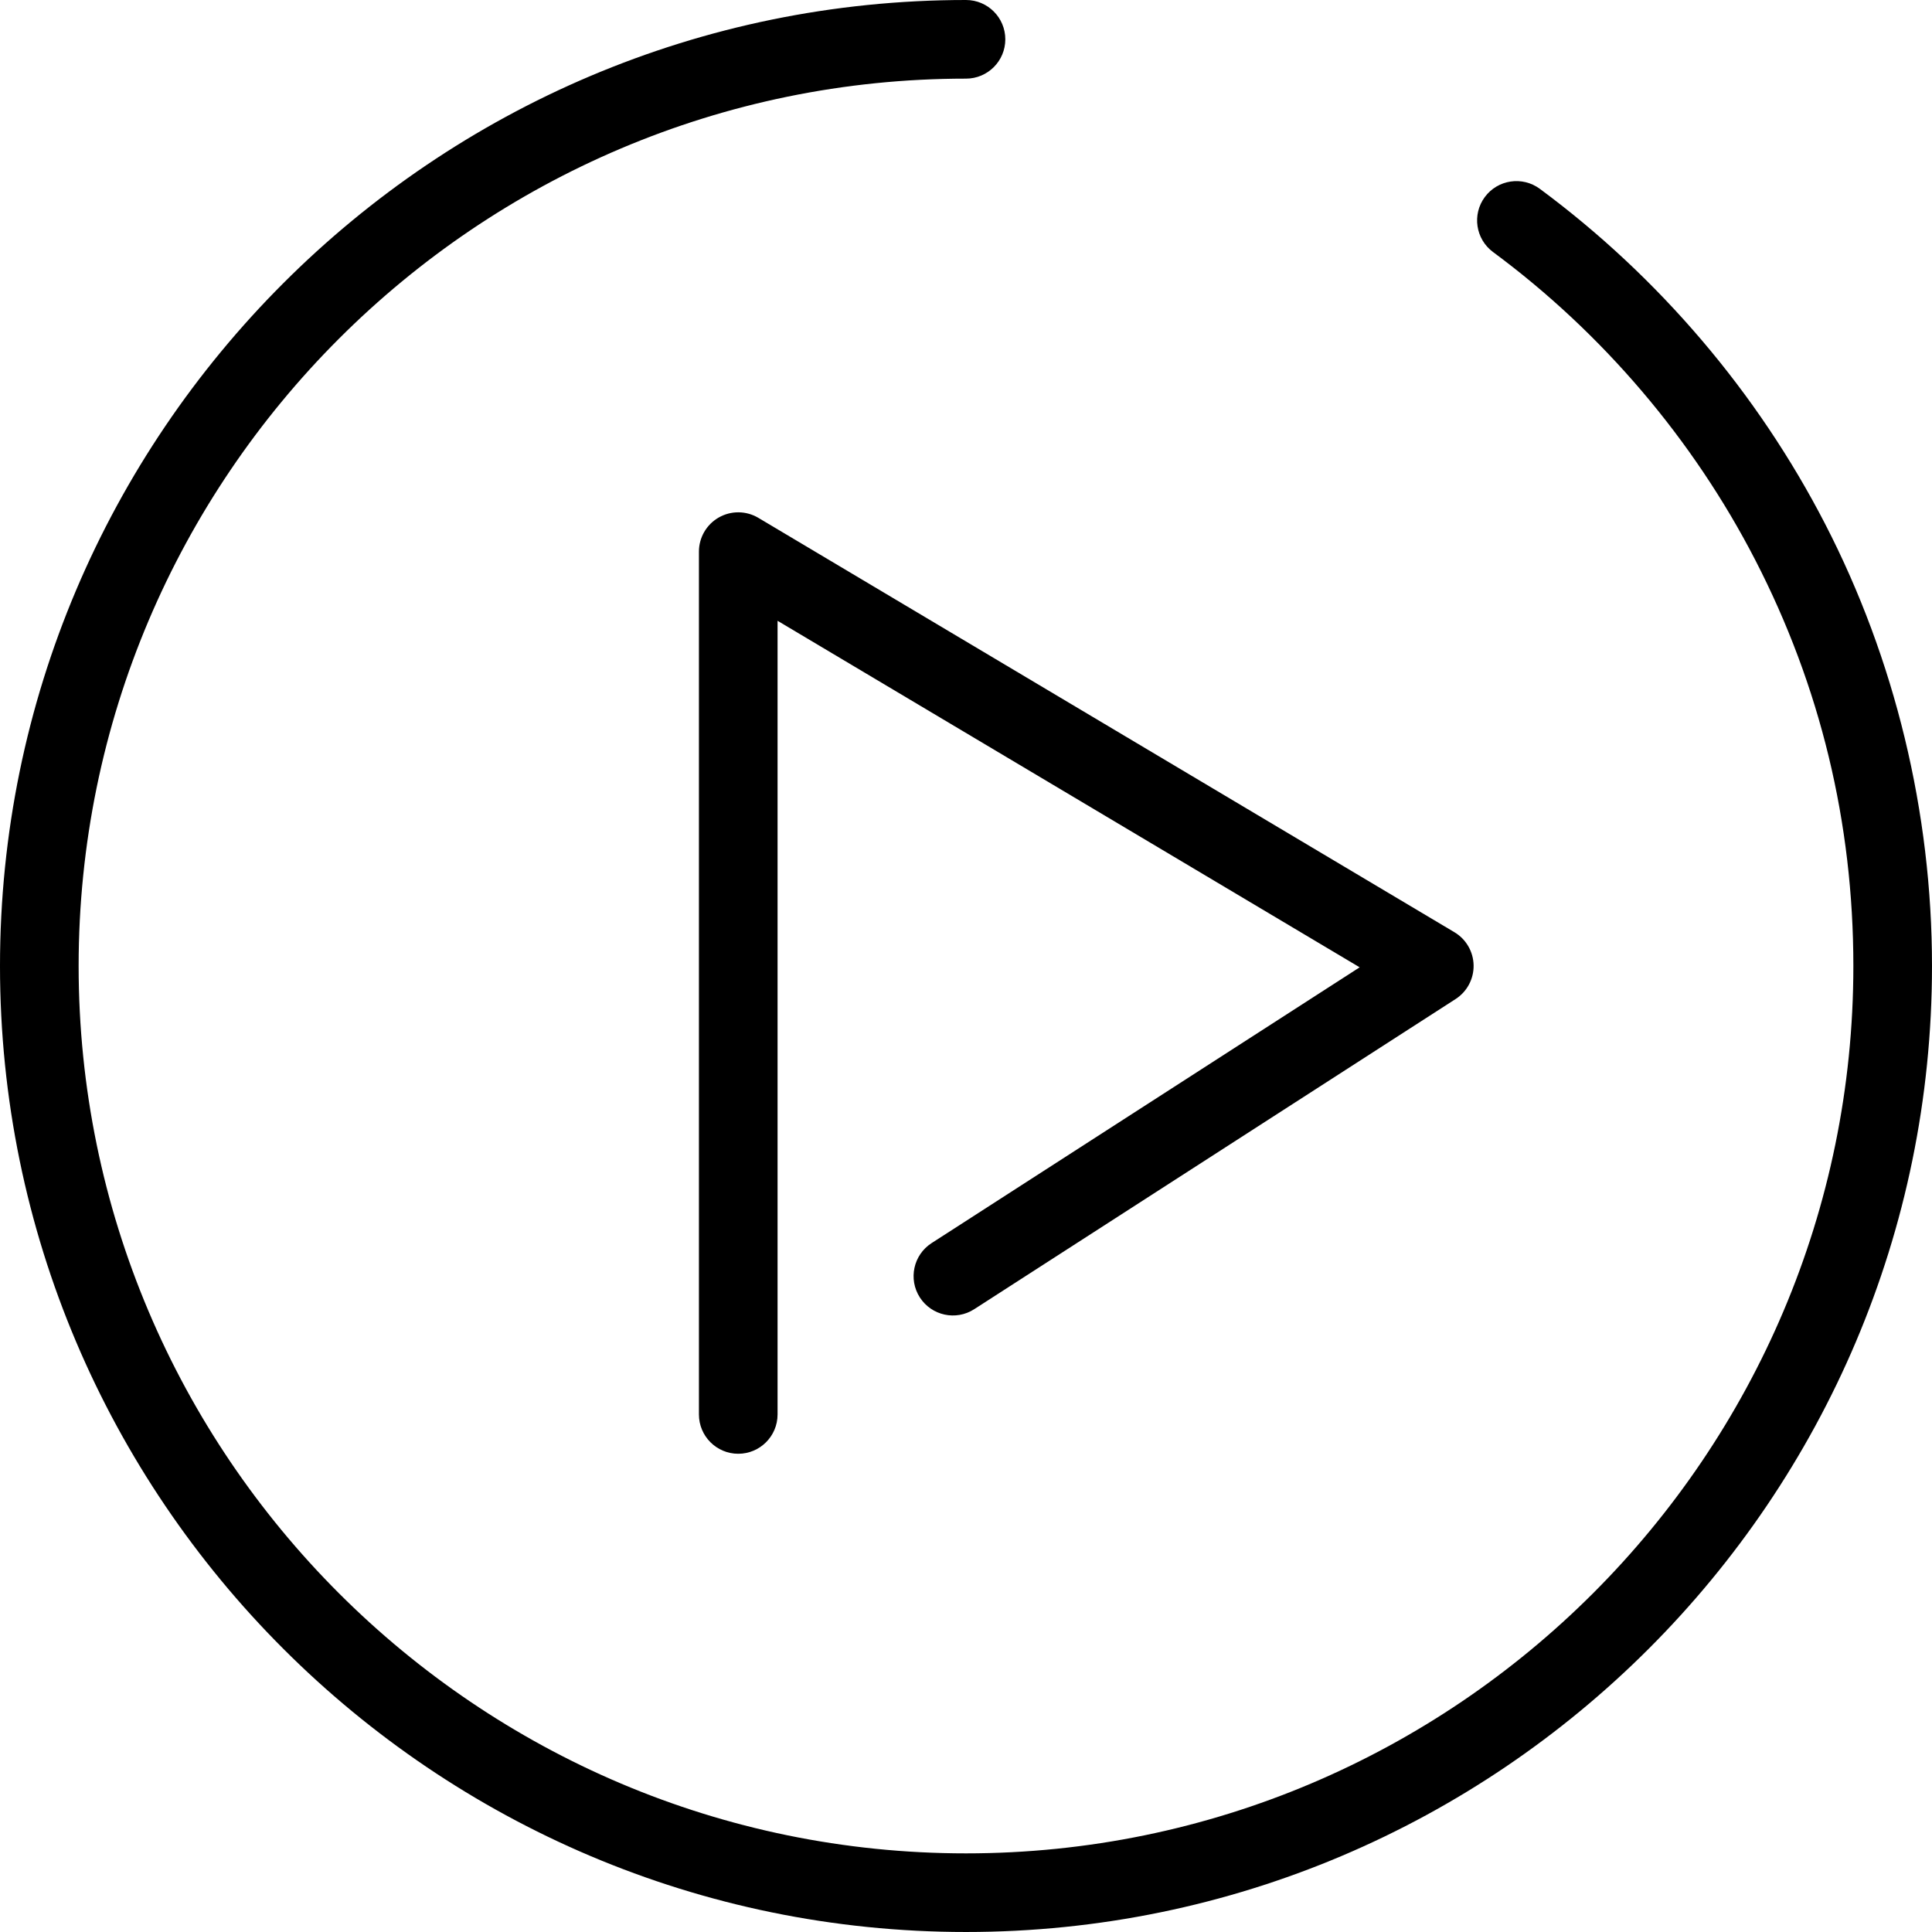
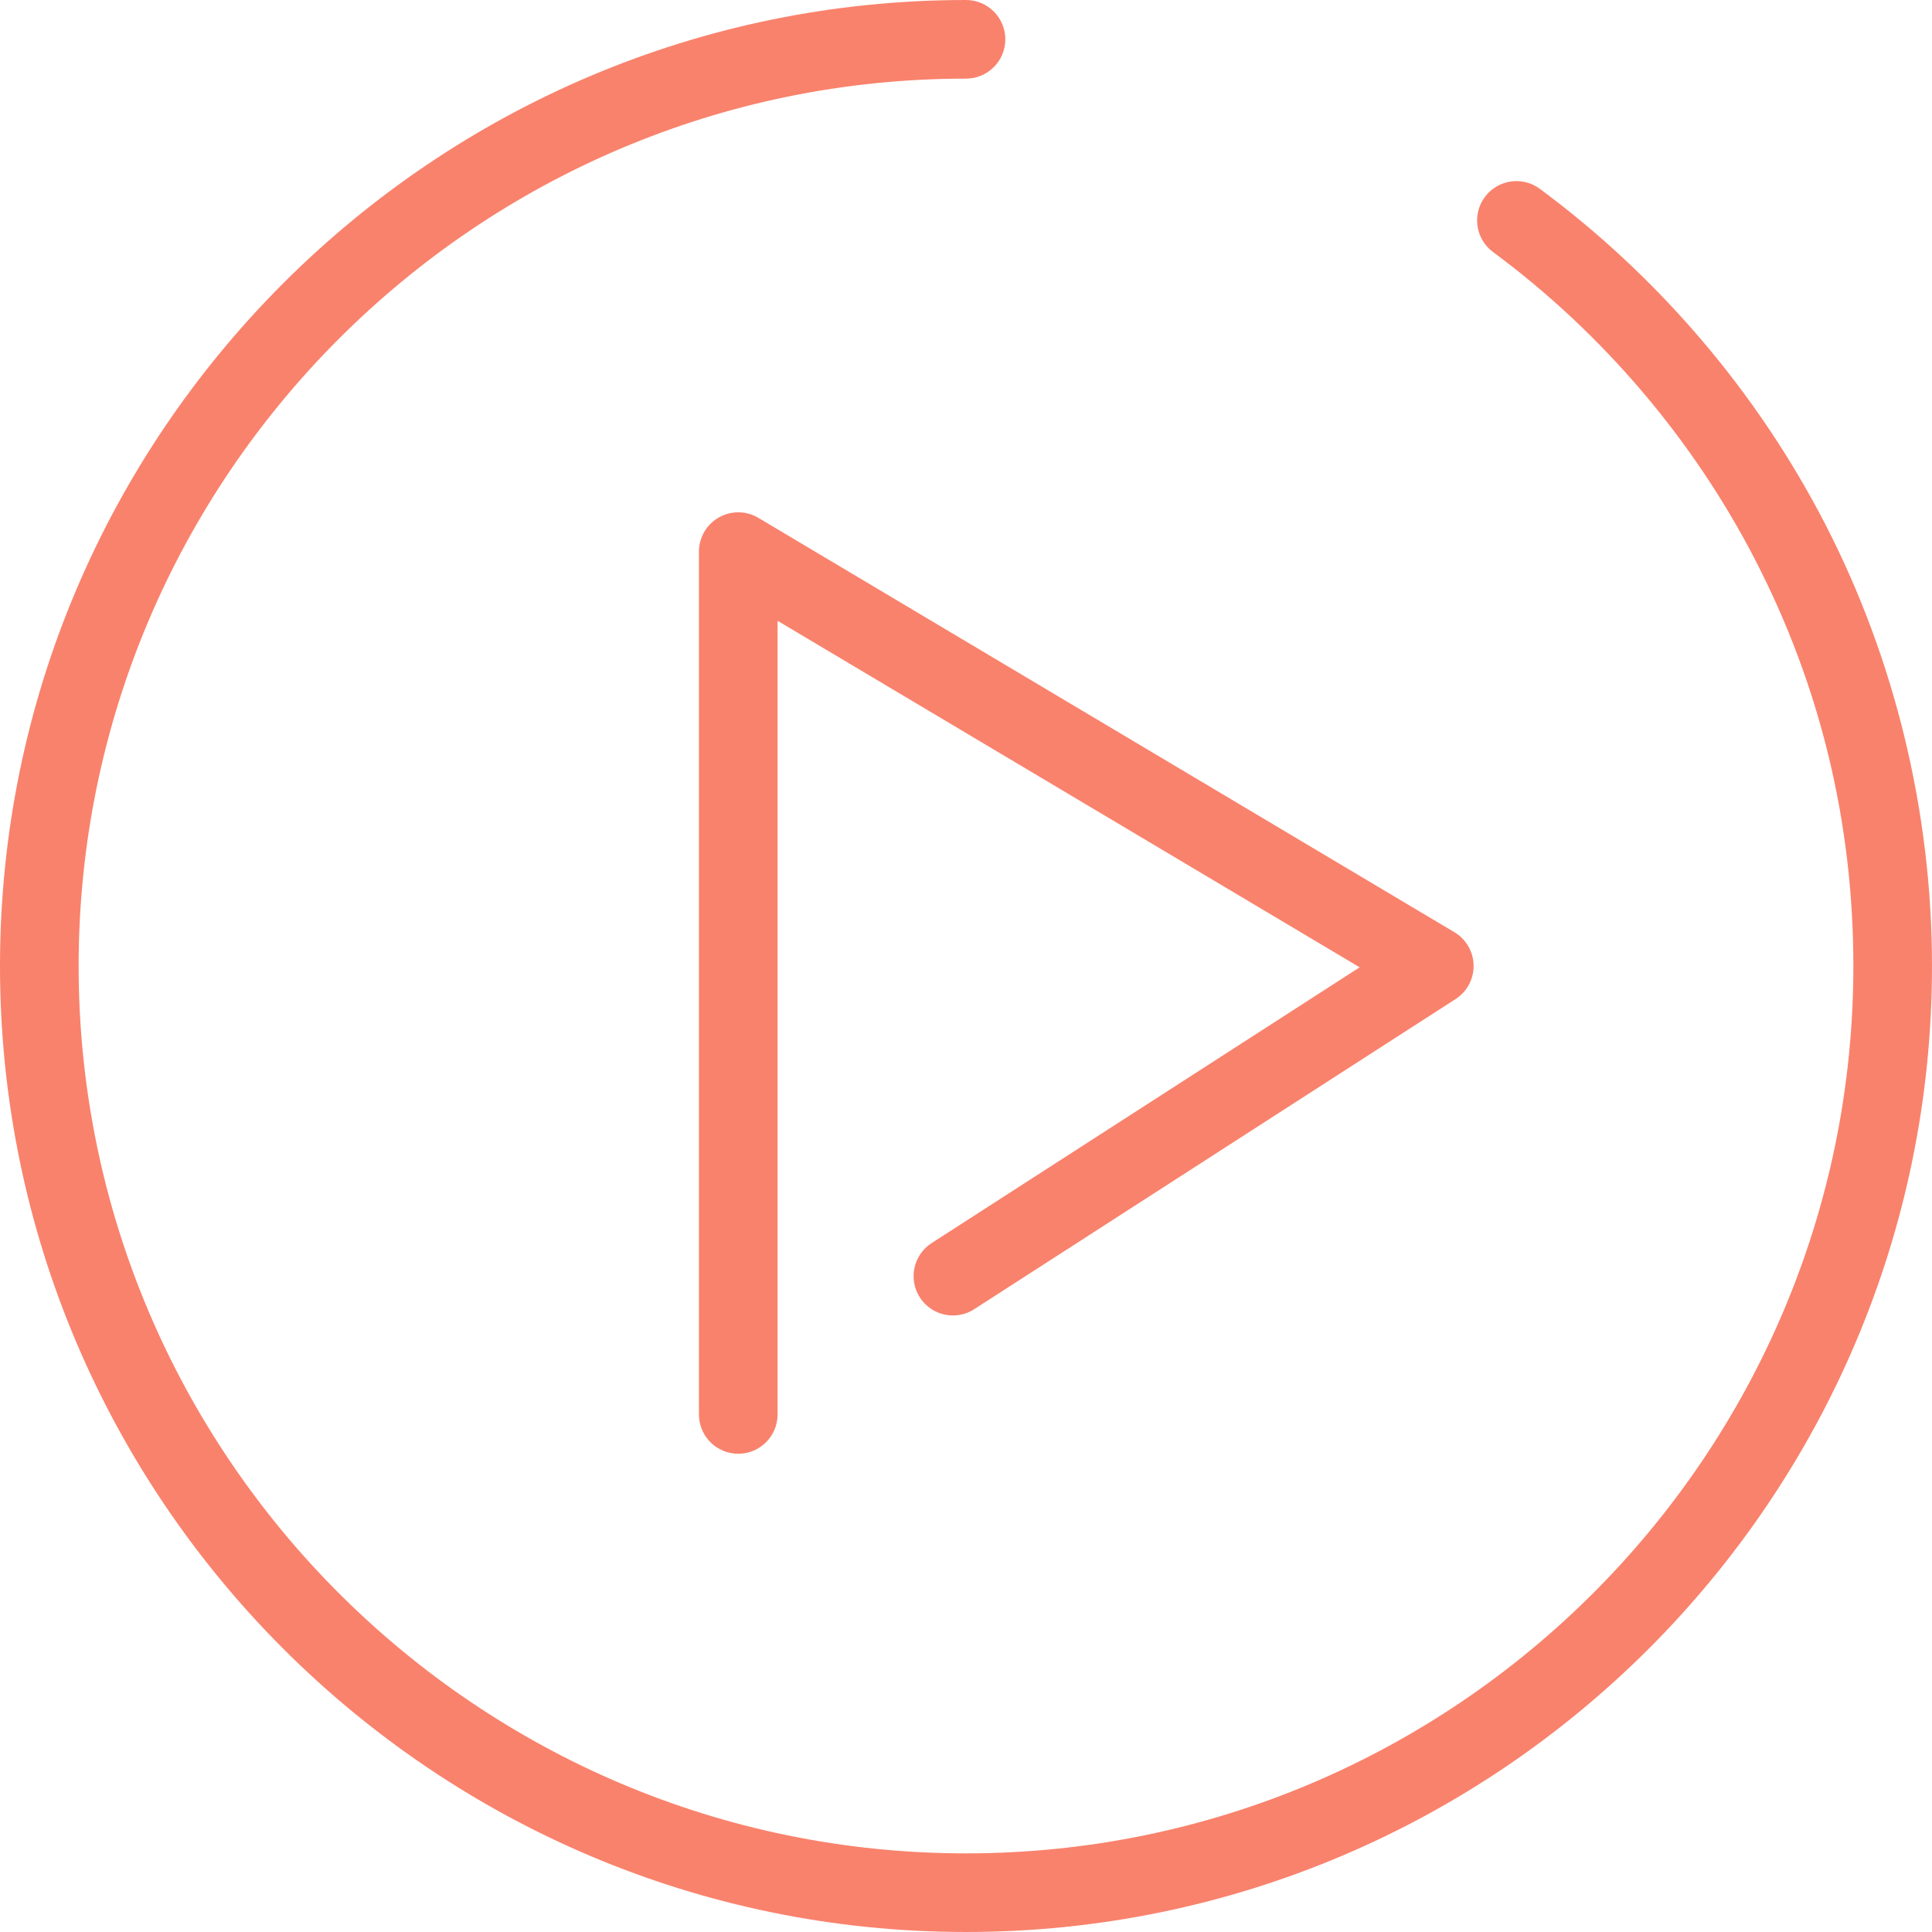
<svg xmlns="http://www.w3.org/2000/svg" version="1.1" id="Capa_1" x="0px" y="0px" viewBox="0 0 294.843 294.843" width="35px" height="35" style="enable-background:new 0 0 294.843 294.843;" xml:space="preserve">
  <g>
-     <path d="M278.527,79.946c-10.324-20.023-25.38-37.704-43.538-51.132c-2.665-1.97-6.421-1.407-8.392,1.257s-1.407,6.421,1.257,8.392   c16.687,12.34,30.521,28.586,40.008,46.983c9.94,19.277,14.98,40.128,14.98,61.976c0,74.671-60.75,135.421-135.421,135.421   S12,222.093,12,147.421S72.75,12,147.421,12c3.313,0,6-2.687,6-6s-2.687-6-6-6C66.133,0,0,66.133,0,147.421   s66.133,147.421,147.421,147.421s147.421-66.133,147.421-147.421C294.842,123.977,289.201,100.645,278.527,79.946z" />
-     <path d="M109.699,78.969c-1.876,1.067-3.035,3.059-3.035,5.216v131.674c0,3.314,2.687,6,6,6s6-2.686,6-6V94.74l88.833,52.883   l-65.324,42.087c-2.785,1.795-3.589,5.508-1.794,8.293c1.796,2.786,5.508,3.59,8.294,1.794l73.465-47.333   c1.746-1.125,2.786-3.073,2.749-5.15c-0.037-2.077-1.145-3.987-2.93-5.05L115.733,79.029   C113.877,77.926,111.575,77.902,109.699,78.969z" />
+     <path d="M278.527,79.946c-10.324-20.023-25.38-37.704-43.538-51.132c-2.665-1.97-6.421-1.407-8.392,1.257s-1.407,6.421,1.257,8.392   c16.687,12.34,30.521,28.586,40.008,46.983c9.94,19.277,14.98,40.128,14.98,61.976c0,74.671-60.75,135.421-135.421,135.421   S12,222.093,12,147.421S72.75,12,147.421,12c3.313,0,6-2.687,6-6s-2.687-6-6-6C66.133,0,0,66.133,0,147.421   s66.133,147.421,147.421,147.421s147.421-66.133,147.421-147.421C294.842,123.977,289.201,100.645,278.527,79.946z" fill="#f9826c" />
+     <path d="M109.699,78.969c-1.876,1.067-3.035,3.059-3.035,5.216v131.674c0,3.314,2.687,6,6,6s6-2.686,6-6V94.74l88.833,52.883   l-65.324,42.087c-2.785,1.795-3.589,5.508-1.794,8.293c1.796,2.786,5.508,3.59,8.294,1.794l73.465-47.333   c1.746-1.125,2.786-3.073,2.749-5.15c-0.037-2.077-1.145-3.987-2.93-5.05L115.733,79.029   C113.877,77.926,111.575,77.902,109.699,78.969z" fill="#f9826c" />
  </g>
  <g>
</g>
  <g>
</g>
  <g>
</g>
  <g>
</g>
  <g>
</g>
  <g>
</g>
  <g>
</g>
  <g>
</g>
  <g>
</g>
  <g>
</g>
  <g>
</g>
  <g>
</g>
  <g>
</g>
  <g>
</g>
  <g>
</g>
</svg>
